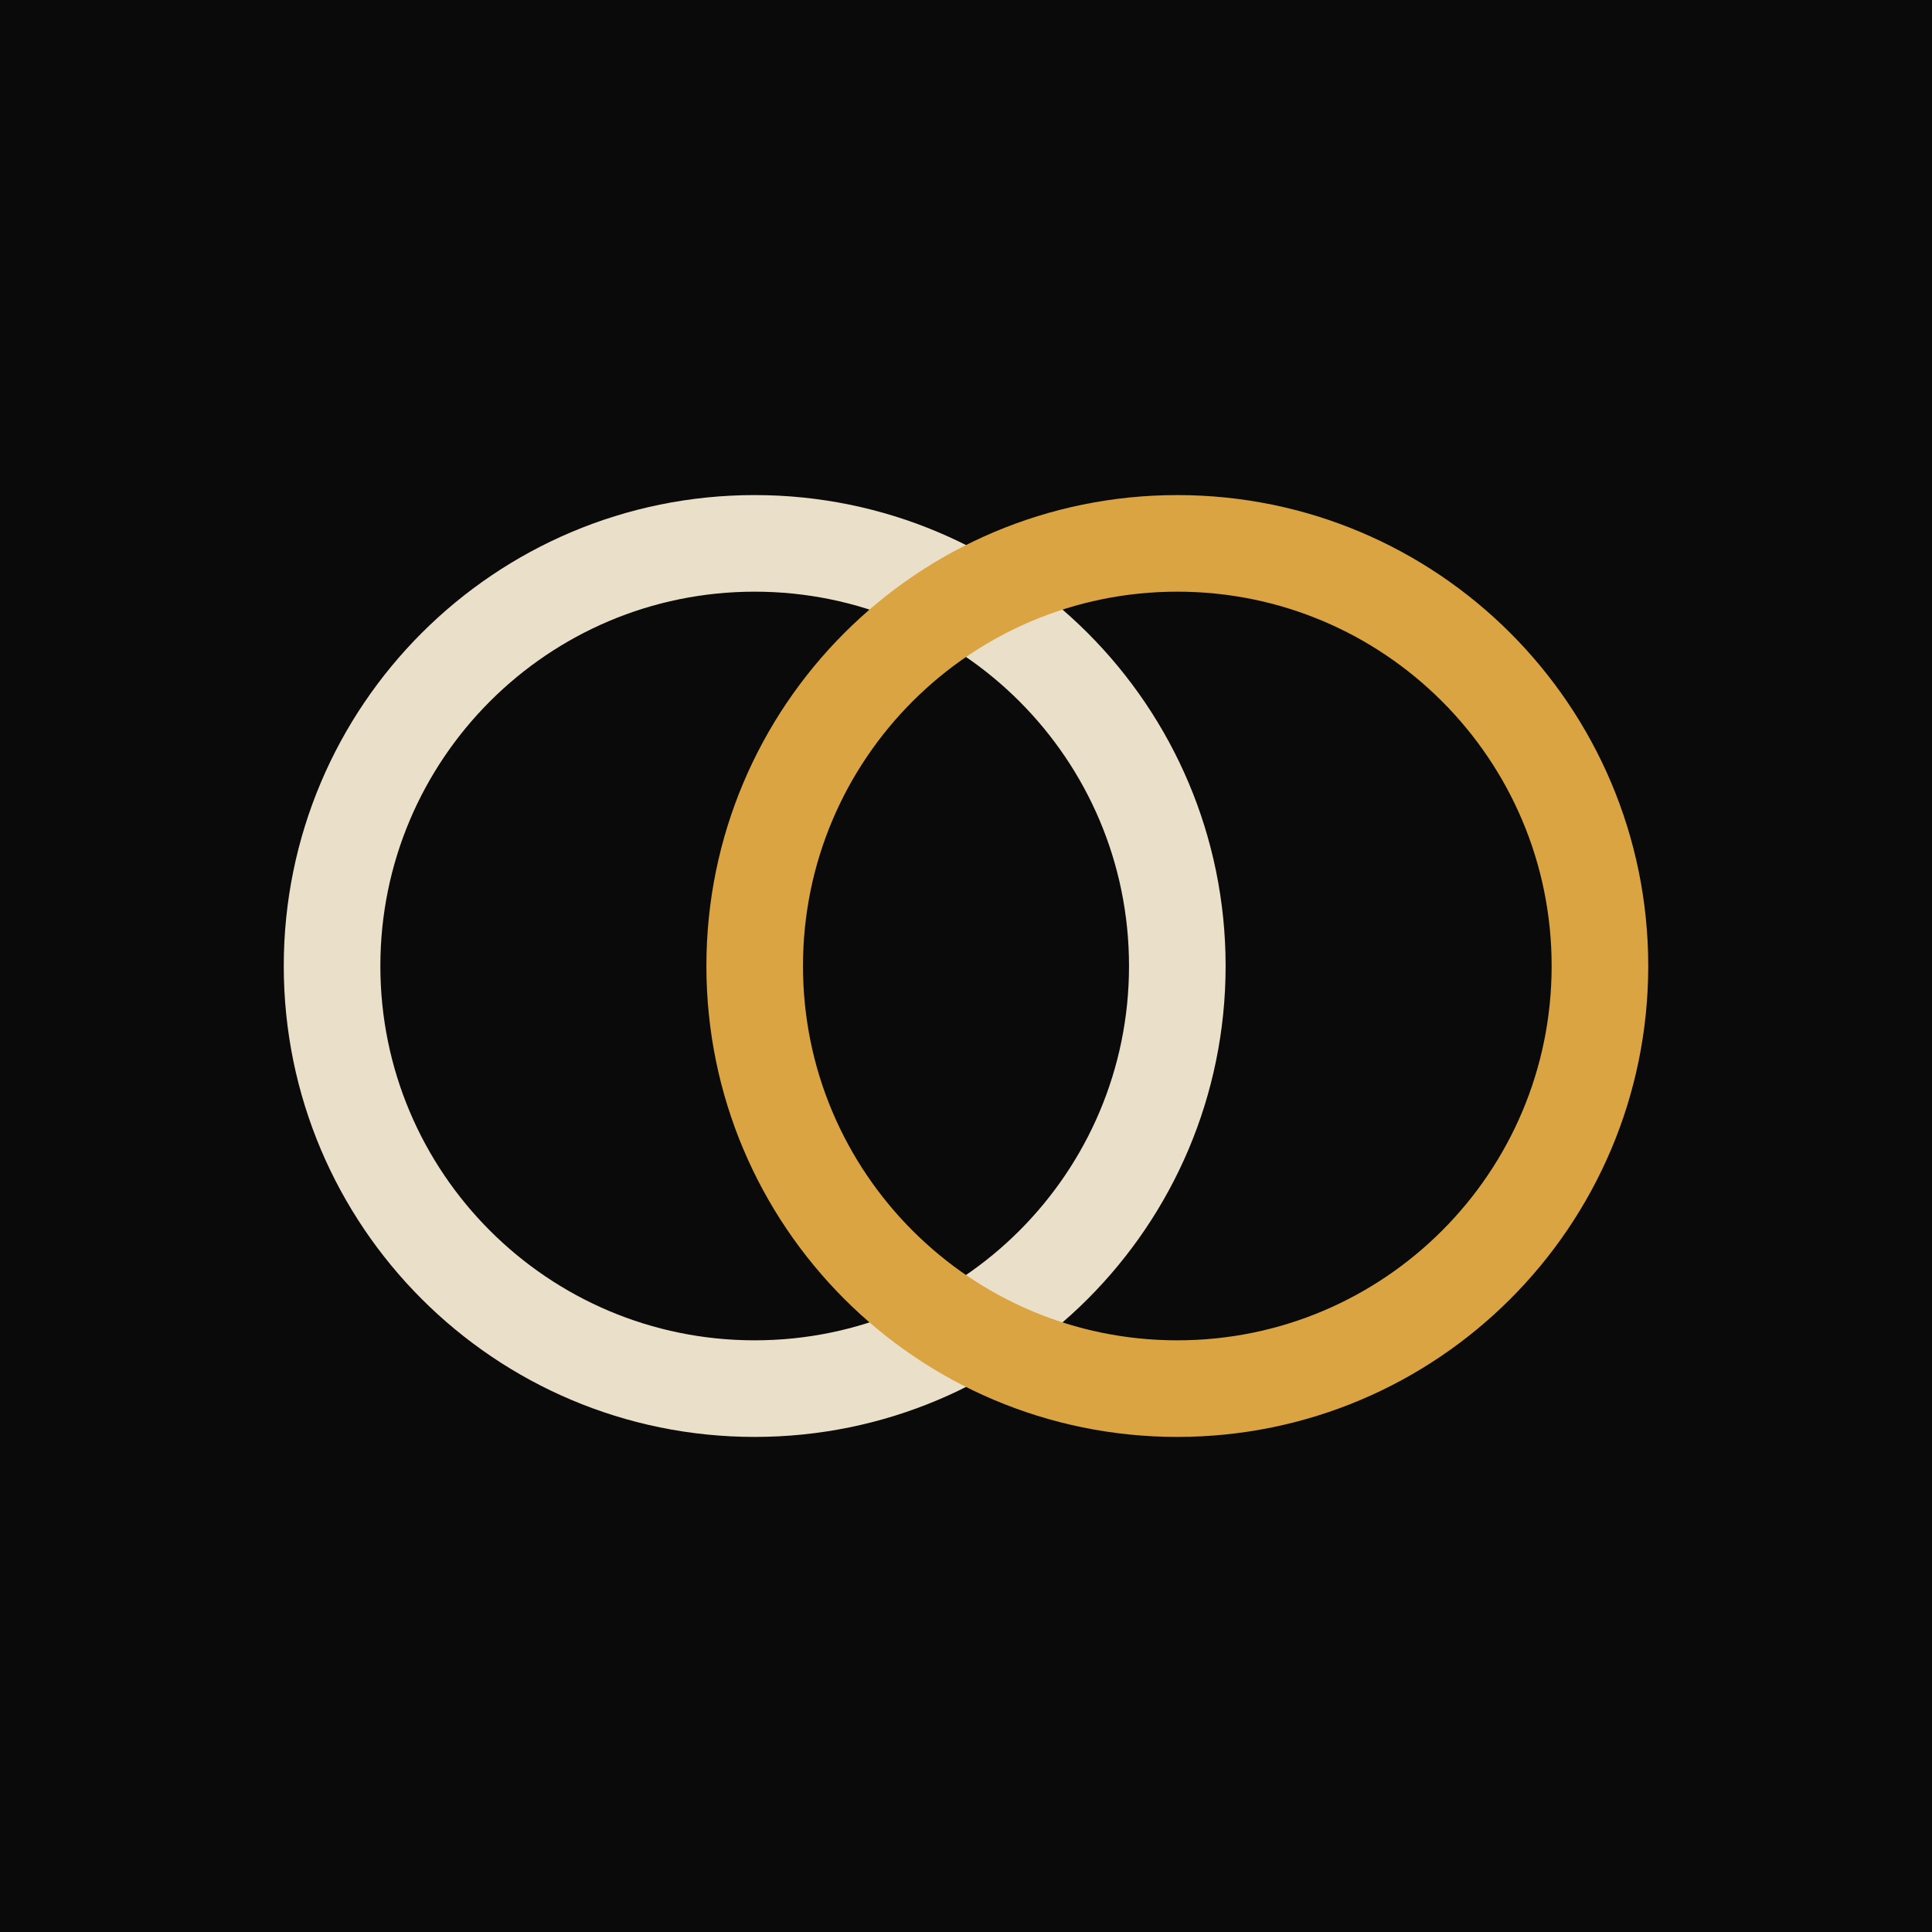
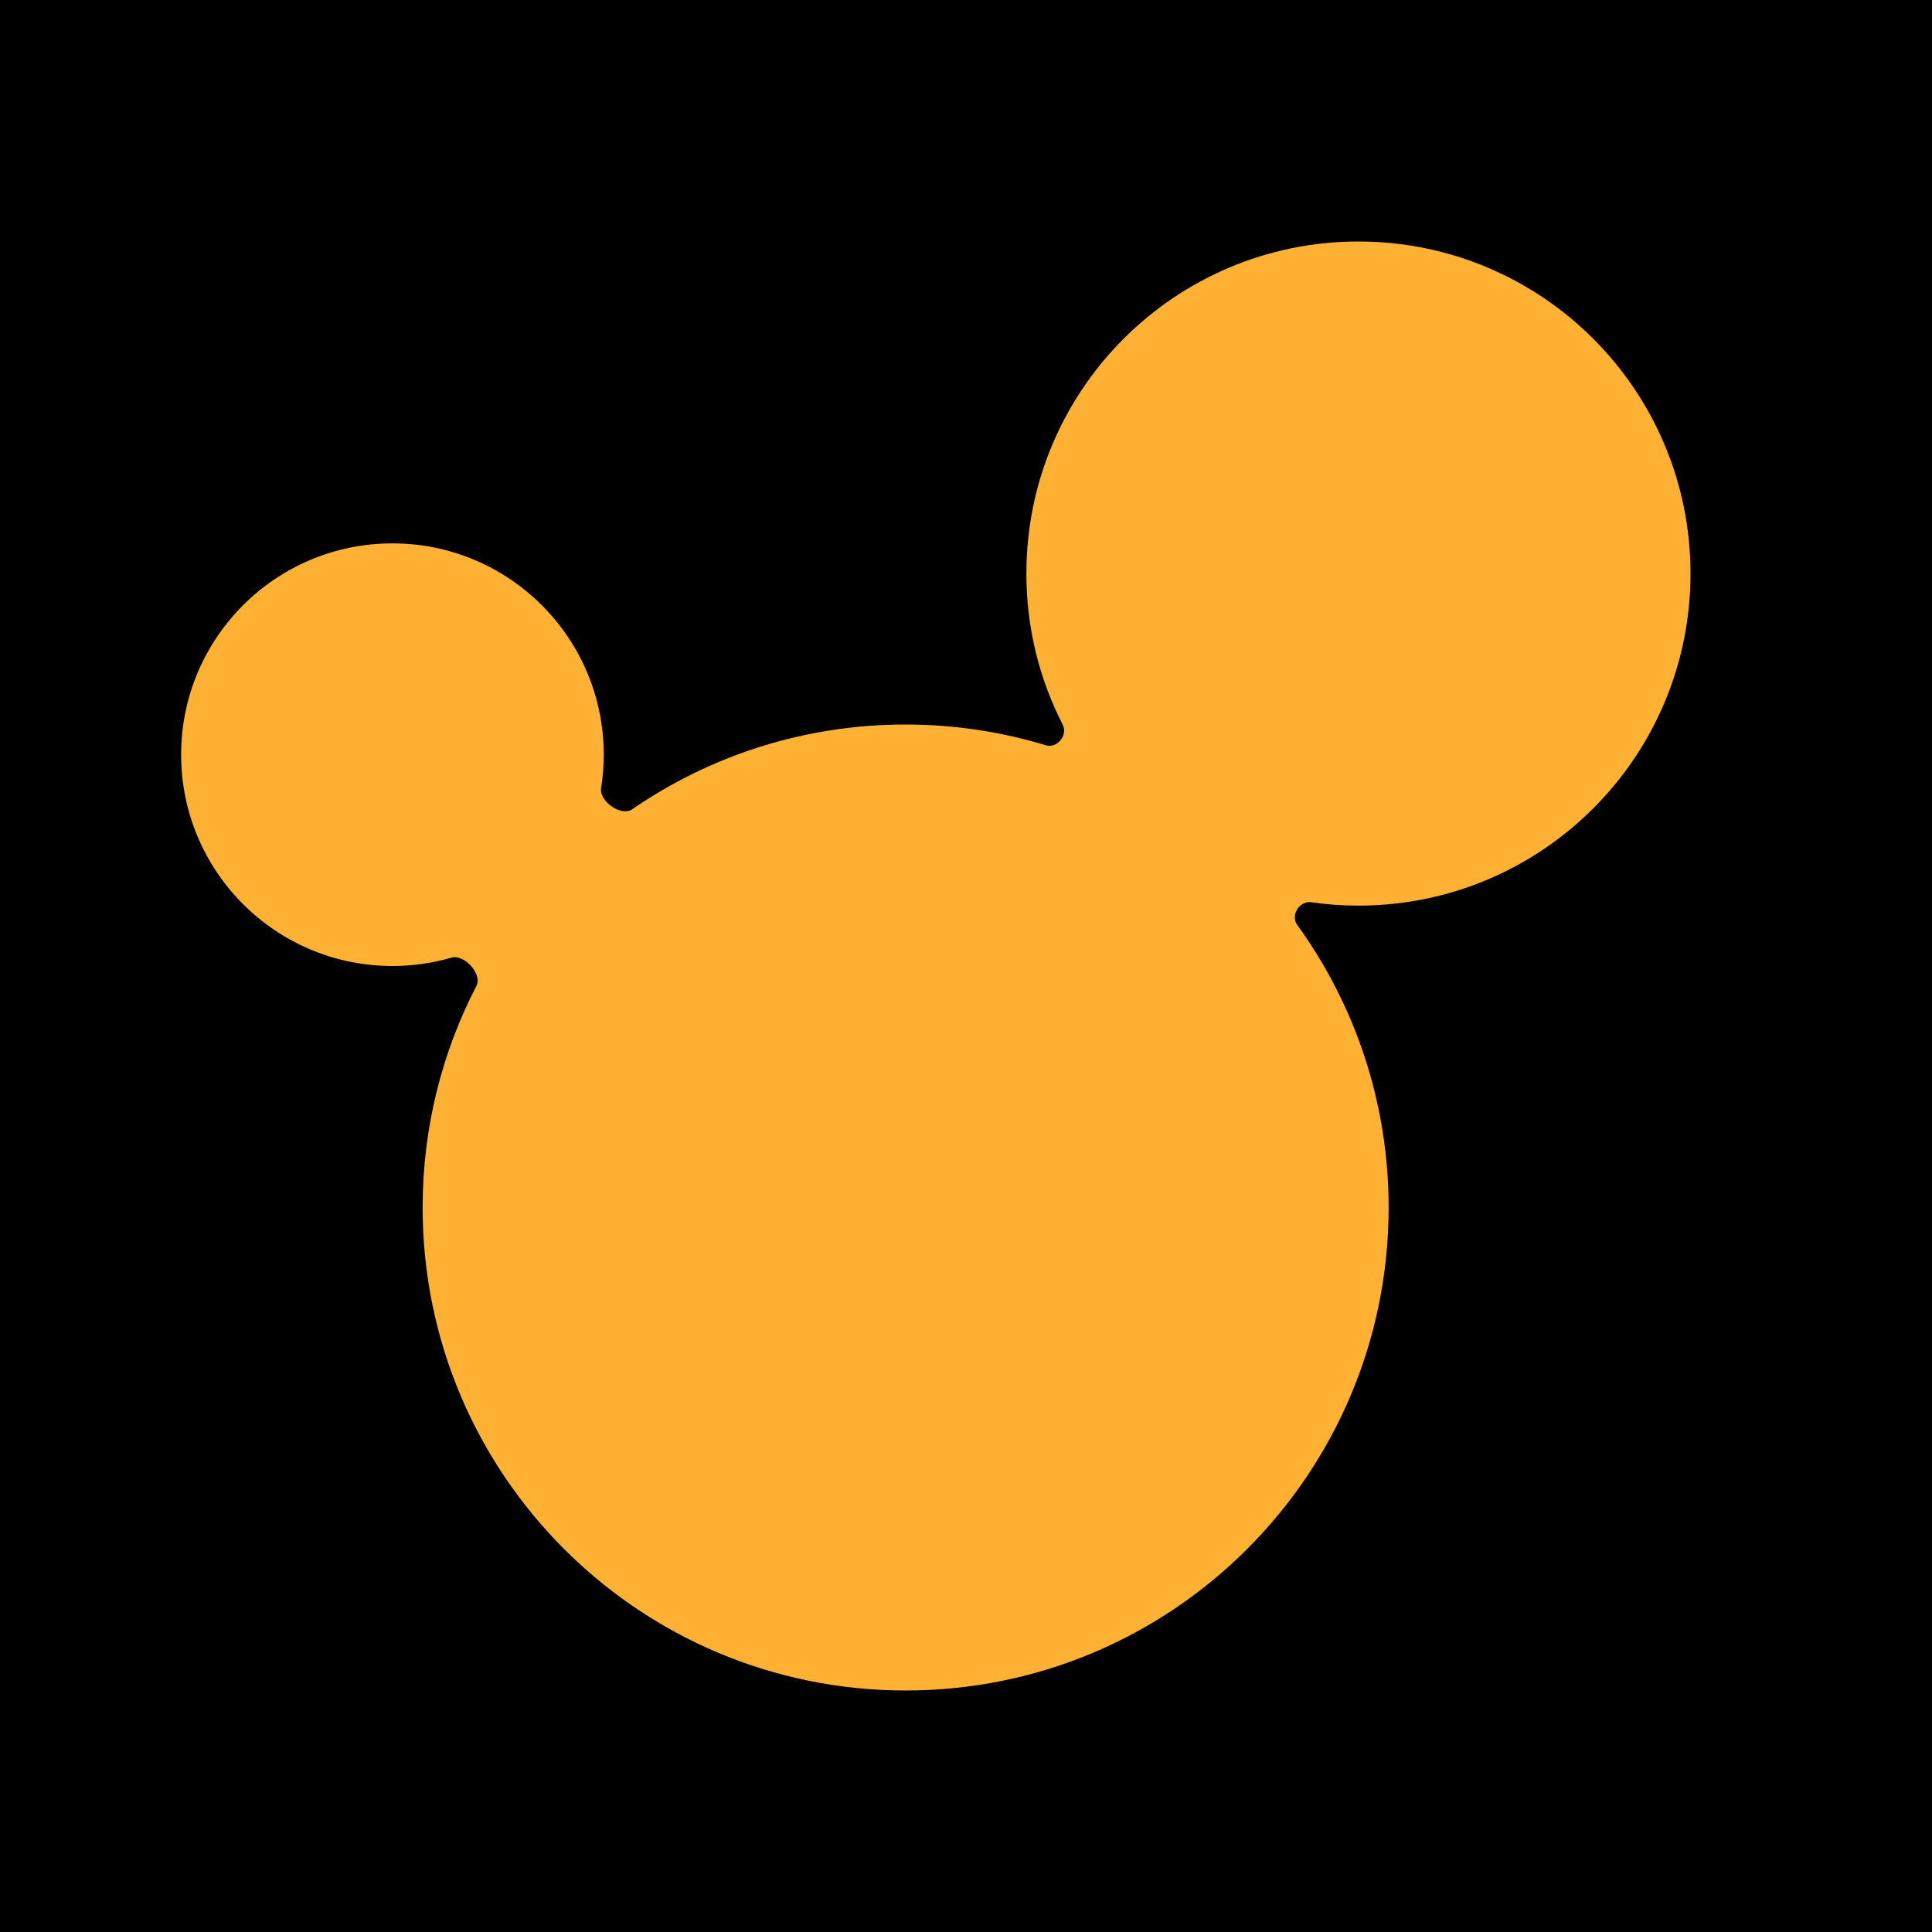
- <svg xmlns="http://www.w3.org/2000/svg" viewBox="0 0 32 32">
-   <rect width="32" height="32" fill="#0a0a0a" />
-   <circle cx="12.5" cy="16" r="7" fill="none" stroke="#eadfc8" stroke-width="1.6" />
-   <circle cx="19.5" cy="16" r="7" fill="none" stroke="#d9a441" stroke-width="1.6" />
+ <svg xmlns="http://www.w3.org/2000/svg" width="32" height="32" viewBox="0 0 32 32" fill="none">
+   <g clip-path="url(#clip0_3697_313)">
+     <rect width="32" height="32" fill="black" />
+     <path d="M22.5 4C25.538 4 28 6.462 28 9.5C28 12.538 25.538 15 22.5 15C22.234 15 21.973 14.981 21.717 14.944C21.523 14.917 21.371 15.161 21.486 15.319C22.438 16.635 23 18.252 23 20C23 24.418 19.418 28 15 28C10.582 28 7 24.418 7 20C7 18.677 7.322 17.429 7.891 16.33C7.993 16.133 7.689 15.8 7.475 15.862C7.166 15.952 6.839 16 6.5 16C4.567 16 3 14.433 3 12.5C3 10.567 4.567 9 6.5 9C8.433 9 10 10.567 10 12.5C10 12.688 9.985 12.872 9.956 13.052C9.922 13.271 10.288 13.53 10.47 13.405C11.758 12.518 13.319 12 15 12C15.808 12 16.587 12.121 17.322 12.344C17.51 12.401 17.691 12.178 17.602 12.003C17.217 11.252 17 10.402 17 9.5C17 6.462 19.462 4 22.5 4Z" fill="#FFB133" />
+   </g>
+   <defs>
+     <clipPath id="clip0_3697_313">
+       <rect width="32" height="32" fill="white" />
+     </clipPath>
+   </defs>
</svg>
